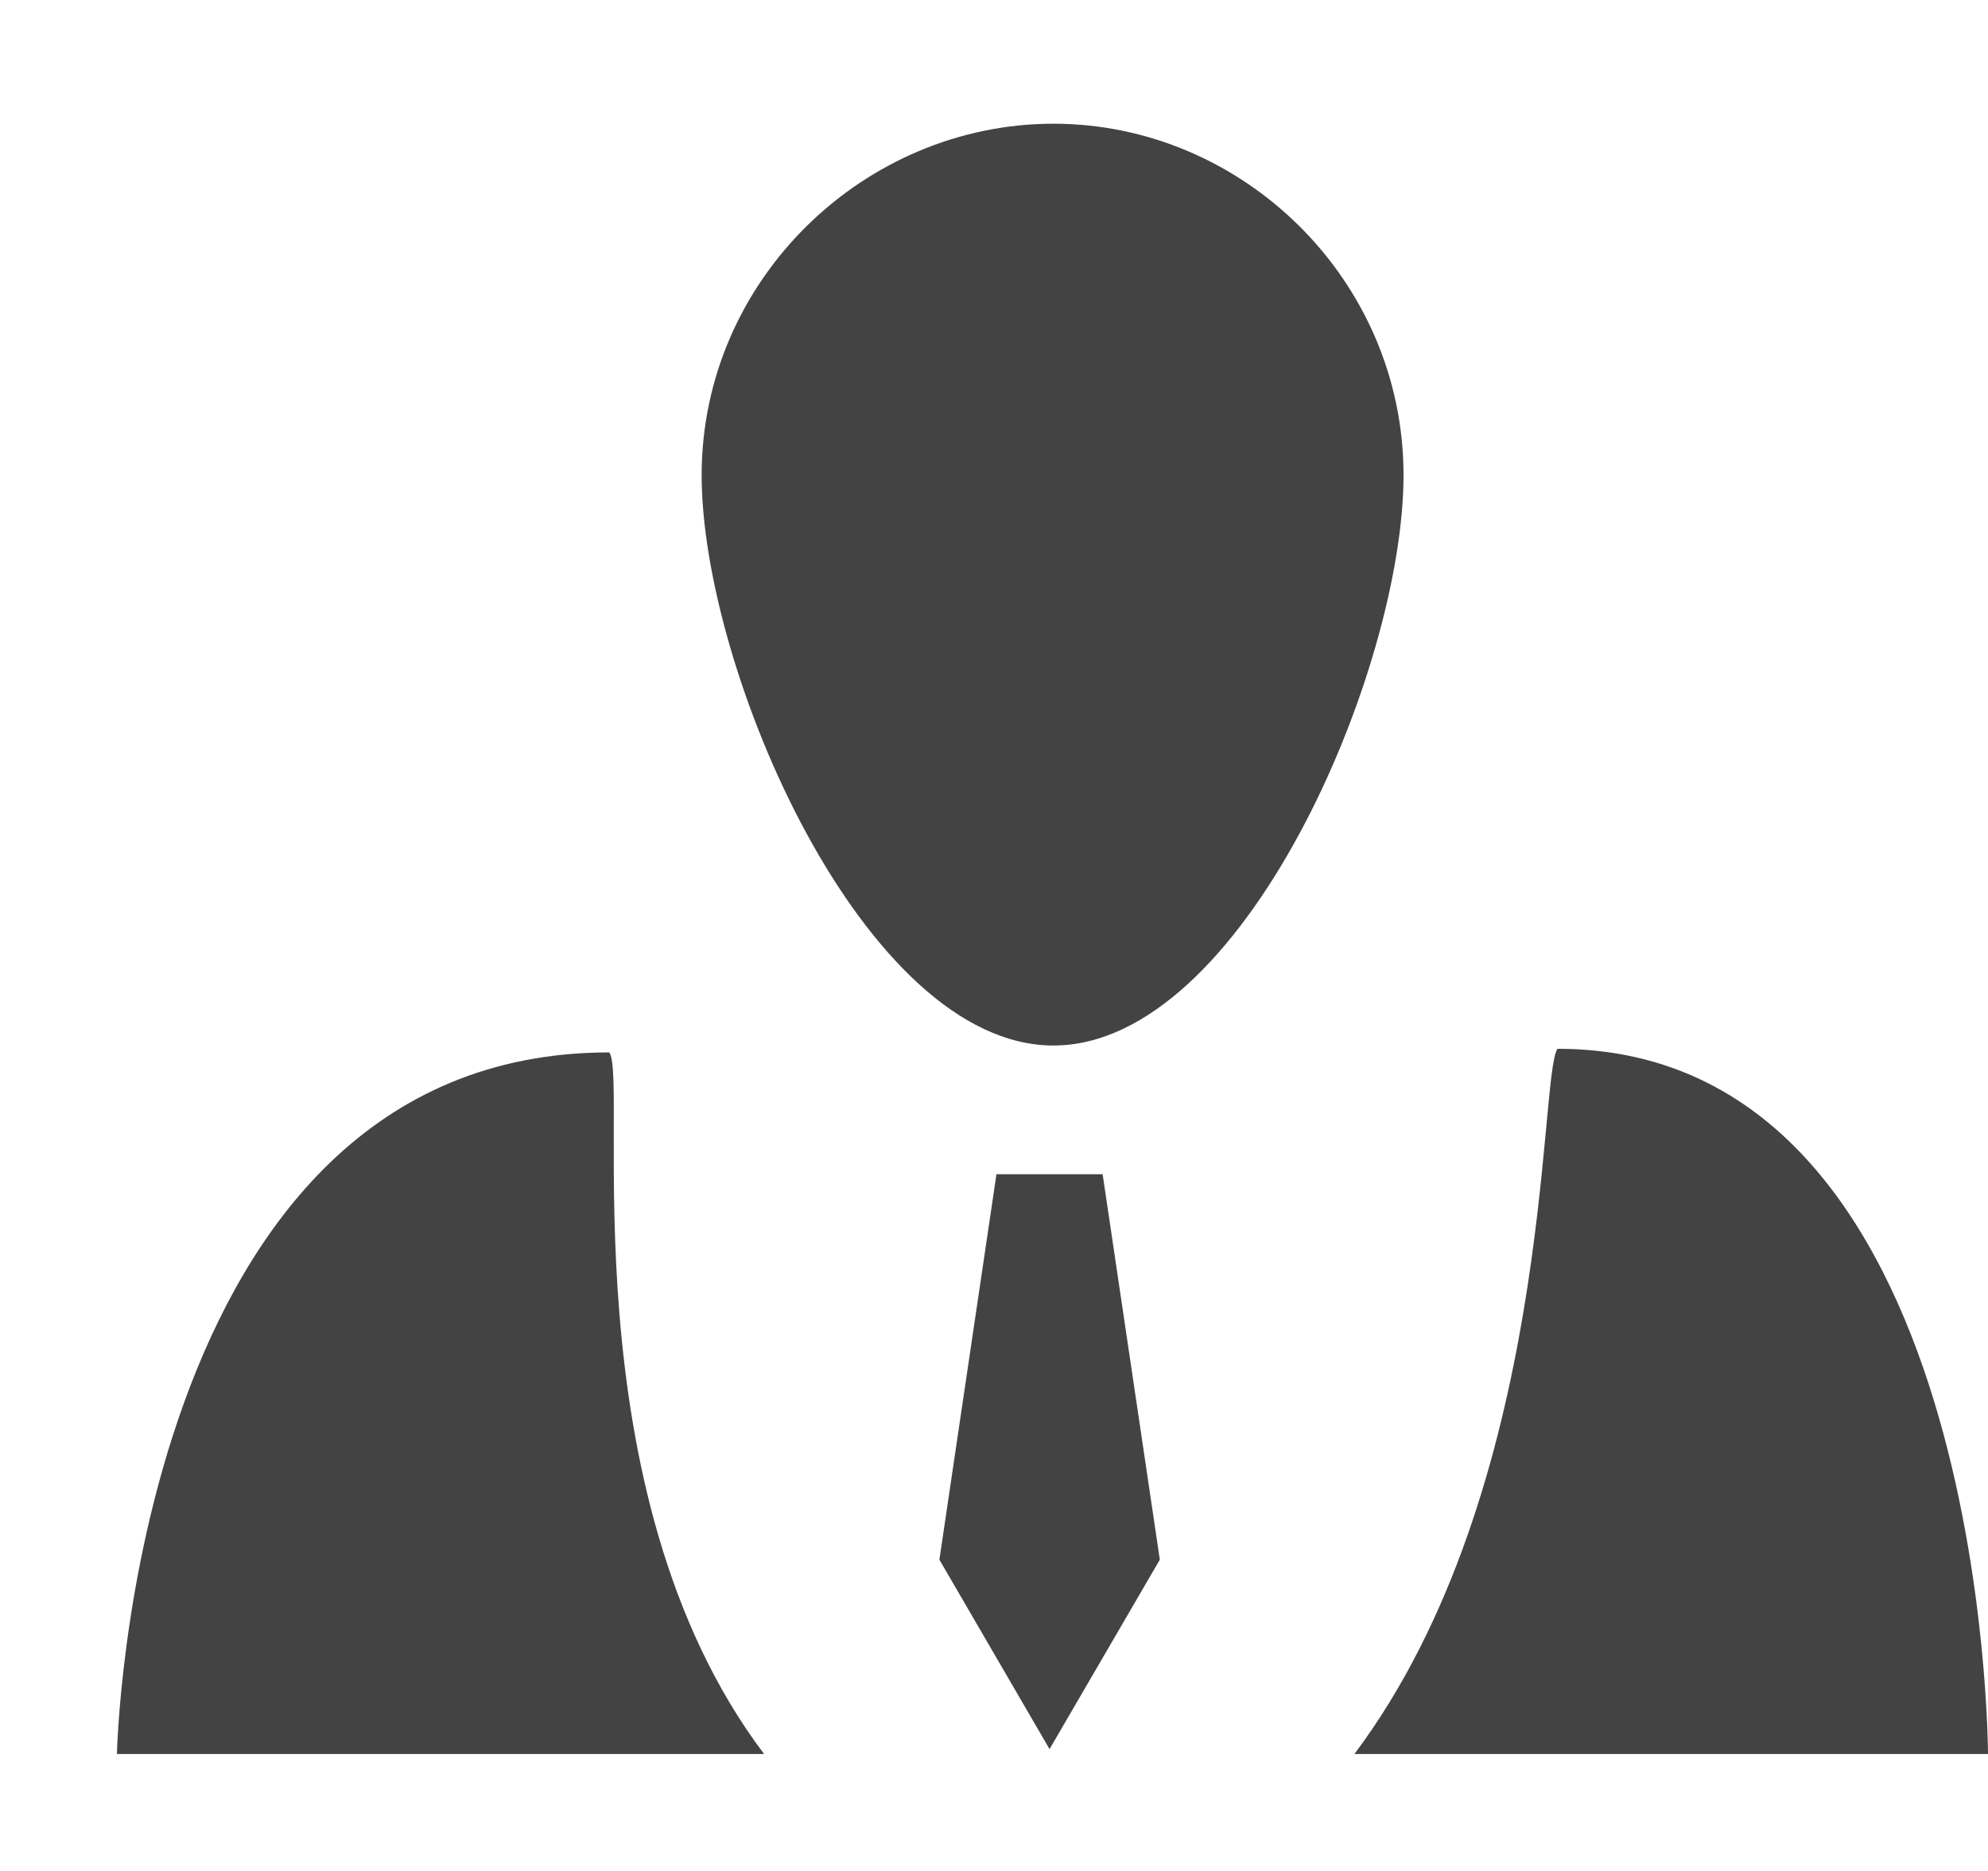
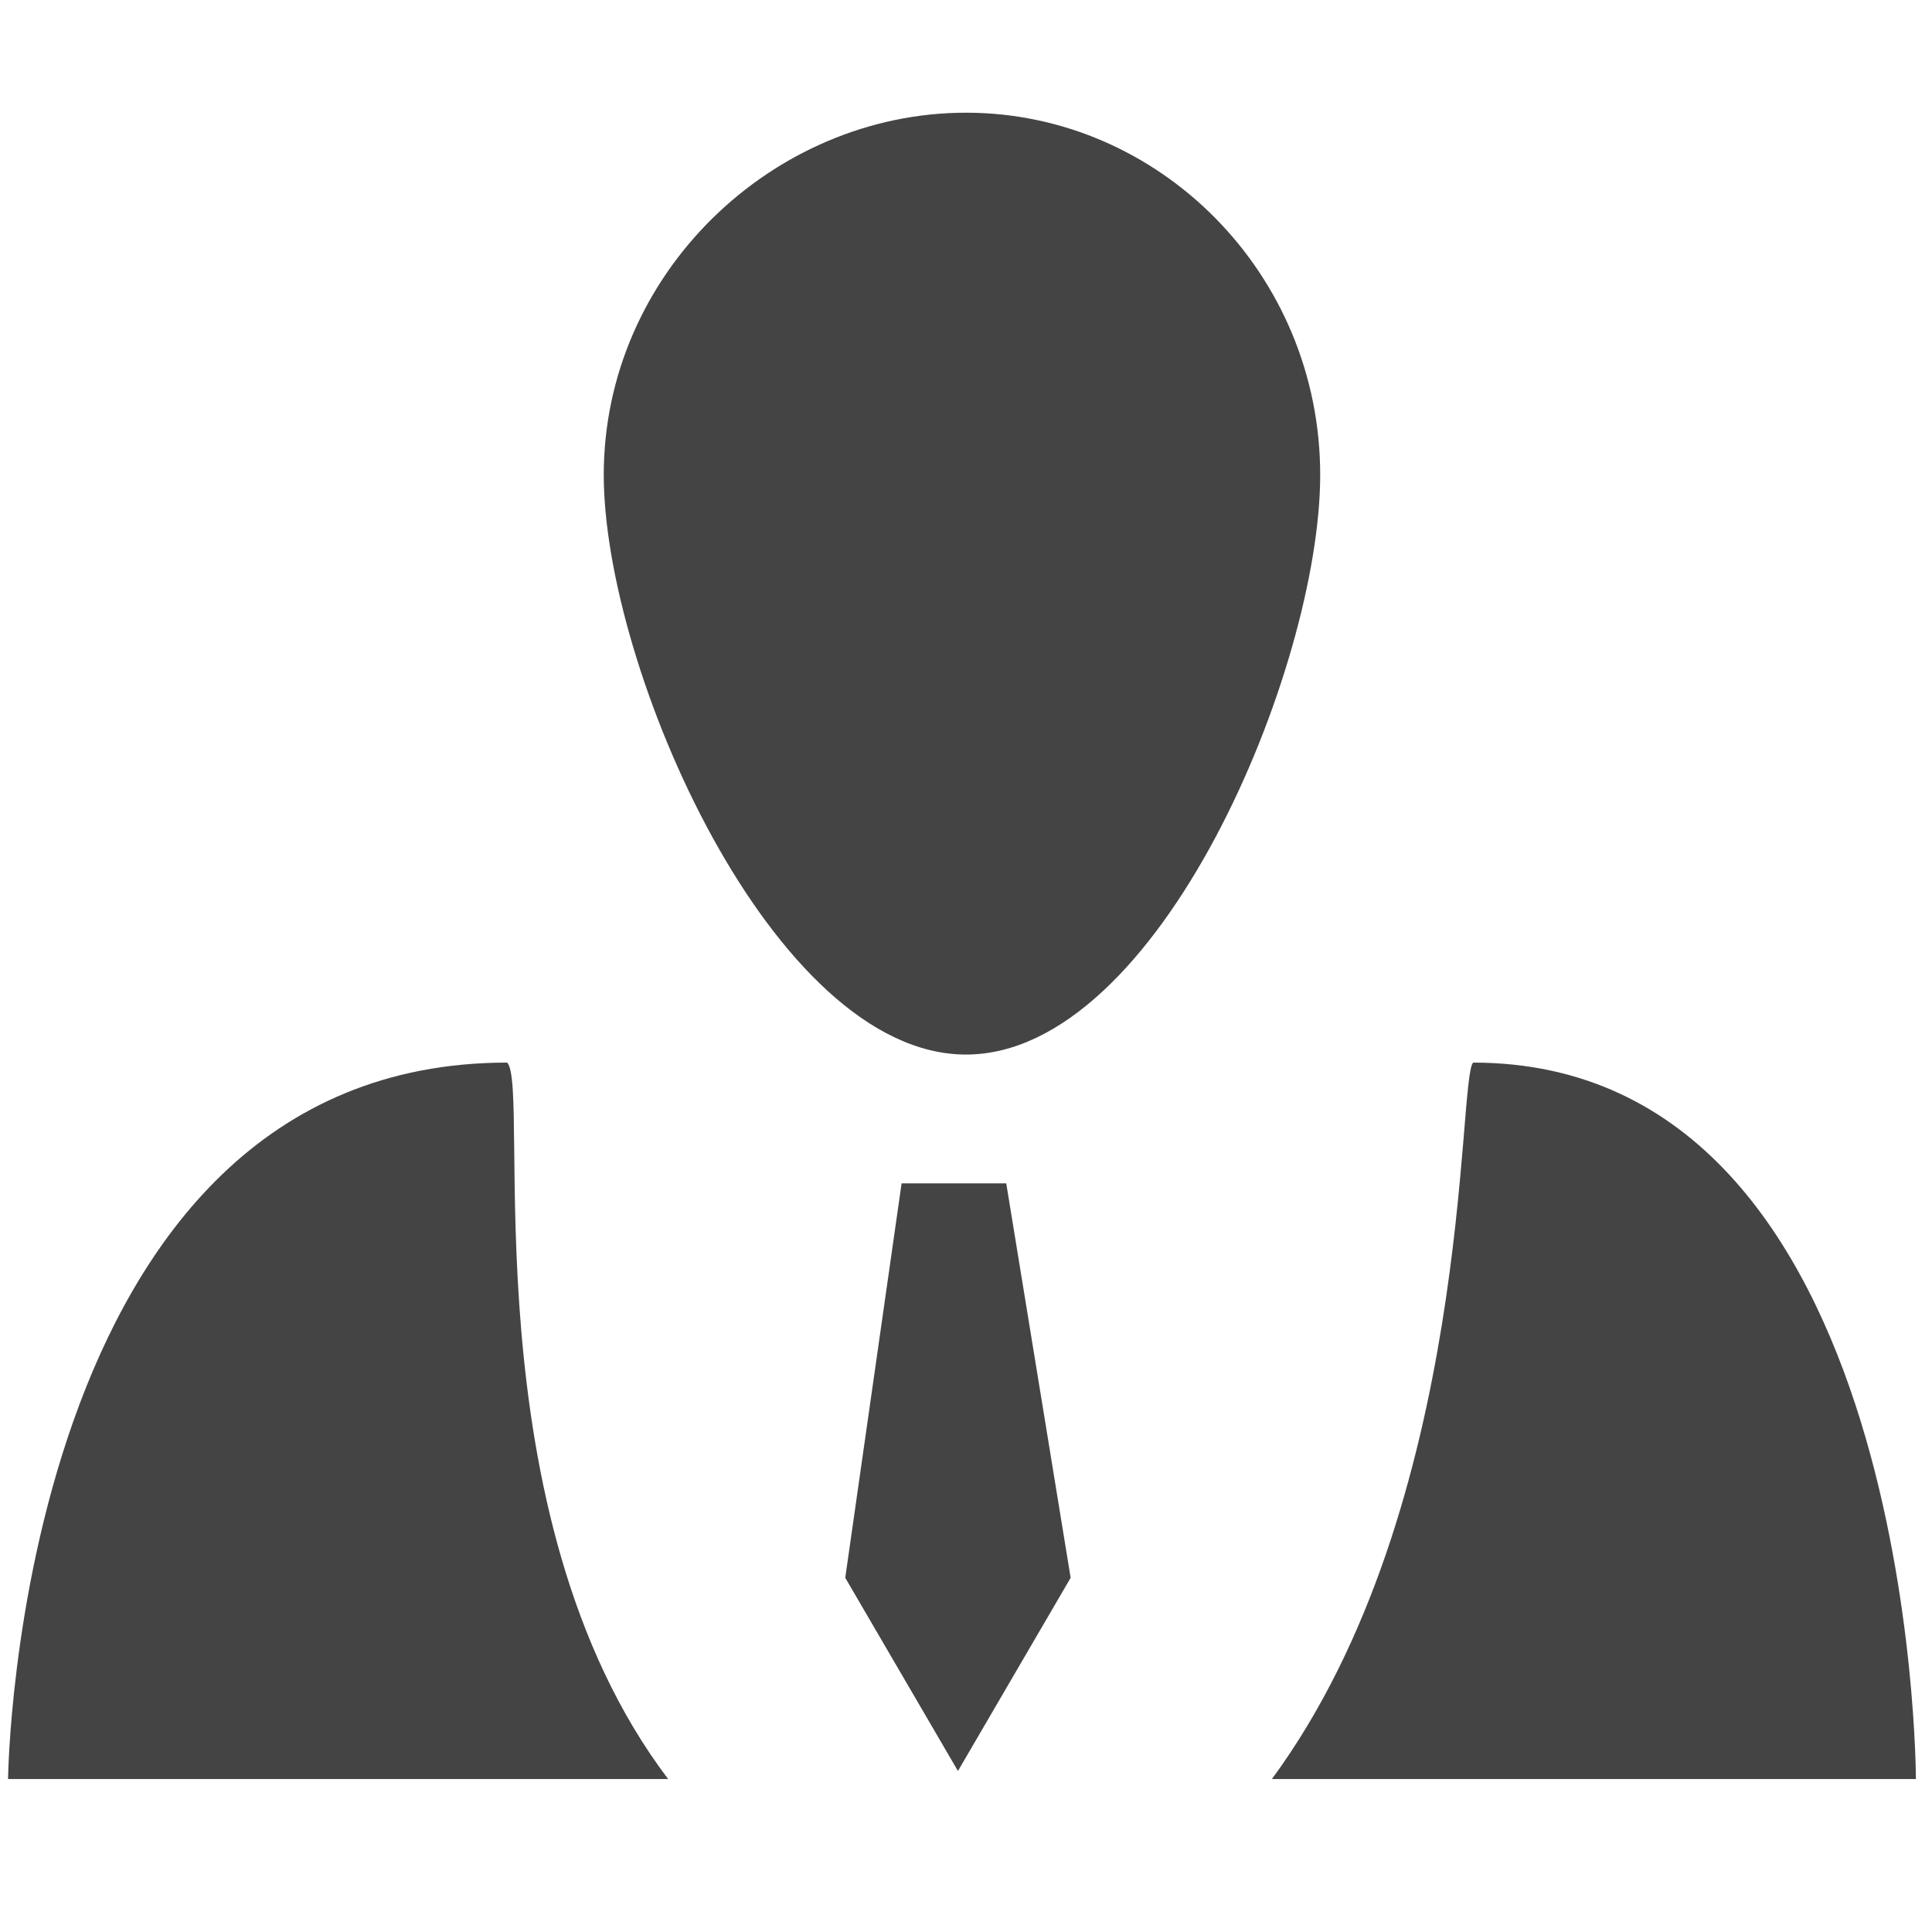
- <svg xmlns="http://www.w3.org/2000/svg" viewBox="0 0 17 16" version="1.1" class="si-glyph si-glyph-person-man">
-   <defs />
-   <g stroke="none" stroke-width="1" fill="none" fill-rule="evenodd">
-     <g transform="translate(1, 1)" fill="#434343">
-       <path d="M8.918,12.338 L7.975,13.958 L7.033,12.338 L7.521,9.042 L8.429,9.042 L8.918,12.338 Z" class="si-glyph-fill" />
-       <path d="M5.534,14 C3.833,11.746 4.378,8.224 4.21,8 C0.123,7.999 0,14 0,14 L5.534,14 Z" class="si-glyph-fill" />
-       <path d="M10.582,14 L16,14 C15.999,14 16,7.969 12.319,7.969 C12.156,8.189 12.285,11.728 10.582,14 Z" class="si-glyph-fill" />
-       <path d="M8.008,7.941 C6.39,7.941 5,4.732 5,3.064 C5,1.394 6.389,0.058 8.008,0.058 C9.628,0.058 11.002,1.395 11.002,3.064 C11.002,4.732 9.628,7.941 8.008,7.941 Z" class="si-glyph-fill" />
+ <svg xmlns="http://www.w3.org/2000/svg" version="1.1" id="Vrstva_1" x="0px" y="0px" viewBox="0 0 24 24" style="enable-background:new 0 0 24 24;" xml:space="preserve">
+   <style type="text/css">
+ 	.st0{fill:#444444;}
+ </style>
+   <g>
+     <g transform="translate(1, 1)">
+       <path class="st0" d="M12.3,18.6L10.9,21l-1.4-2.4l0.7-4.9h1.3L12.3,18.6z" />
+       <path class="st0" d="M7.3,21.1c-2.5-3.3-1.7-8.6-2-8.9c-6.1,0-6.2,8.9-6.2,8.9H7.3z" />
+       <path class="st0" d="M14.8,21.1h8c0,0,0-8.9-5.5-8.9C17.1,12.4,17.3,17.7,14.8,21.1z" />
+       <path class="st0" d="M11,12.1c-2.4,0-4.5-4.8-4.5-7.2c0-2.5,2.1-4.5,4.5-4.5c2.4,0,4.4,2,4.4,4.5C15.4,7.3,13.4,12.1,11,12.1z" />
    </g>
  </g>
</svg>
